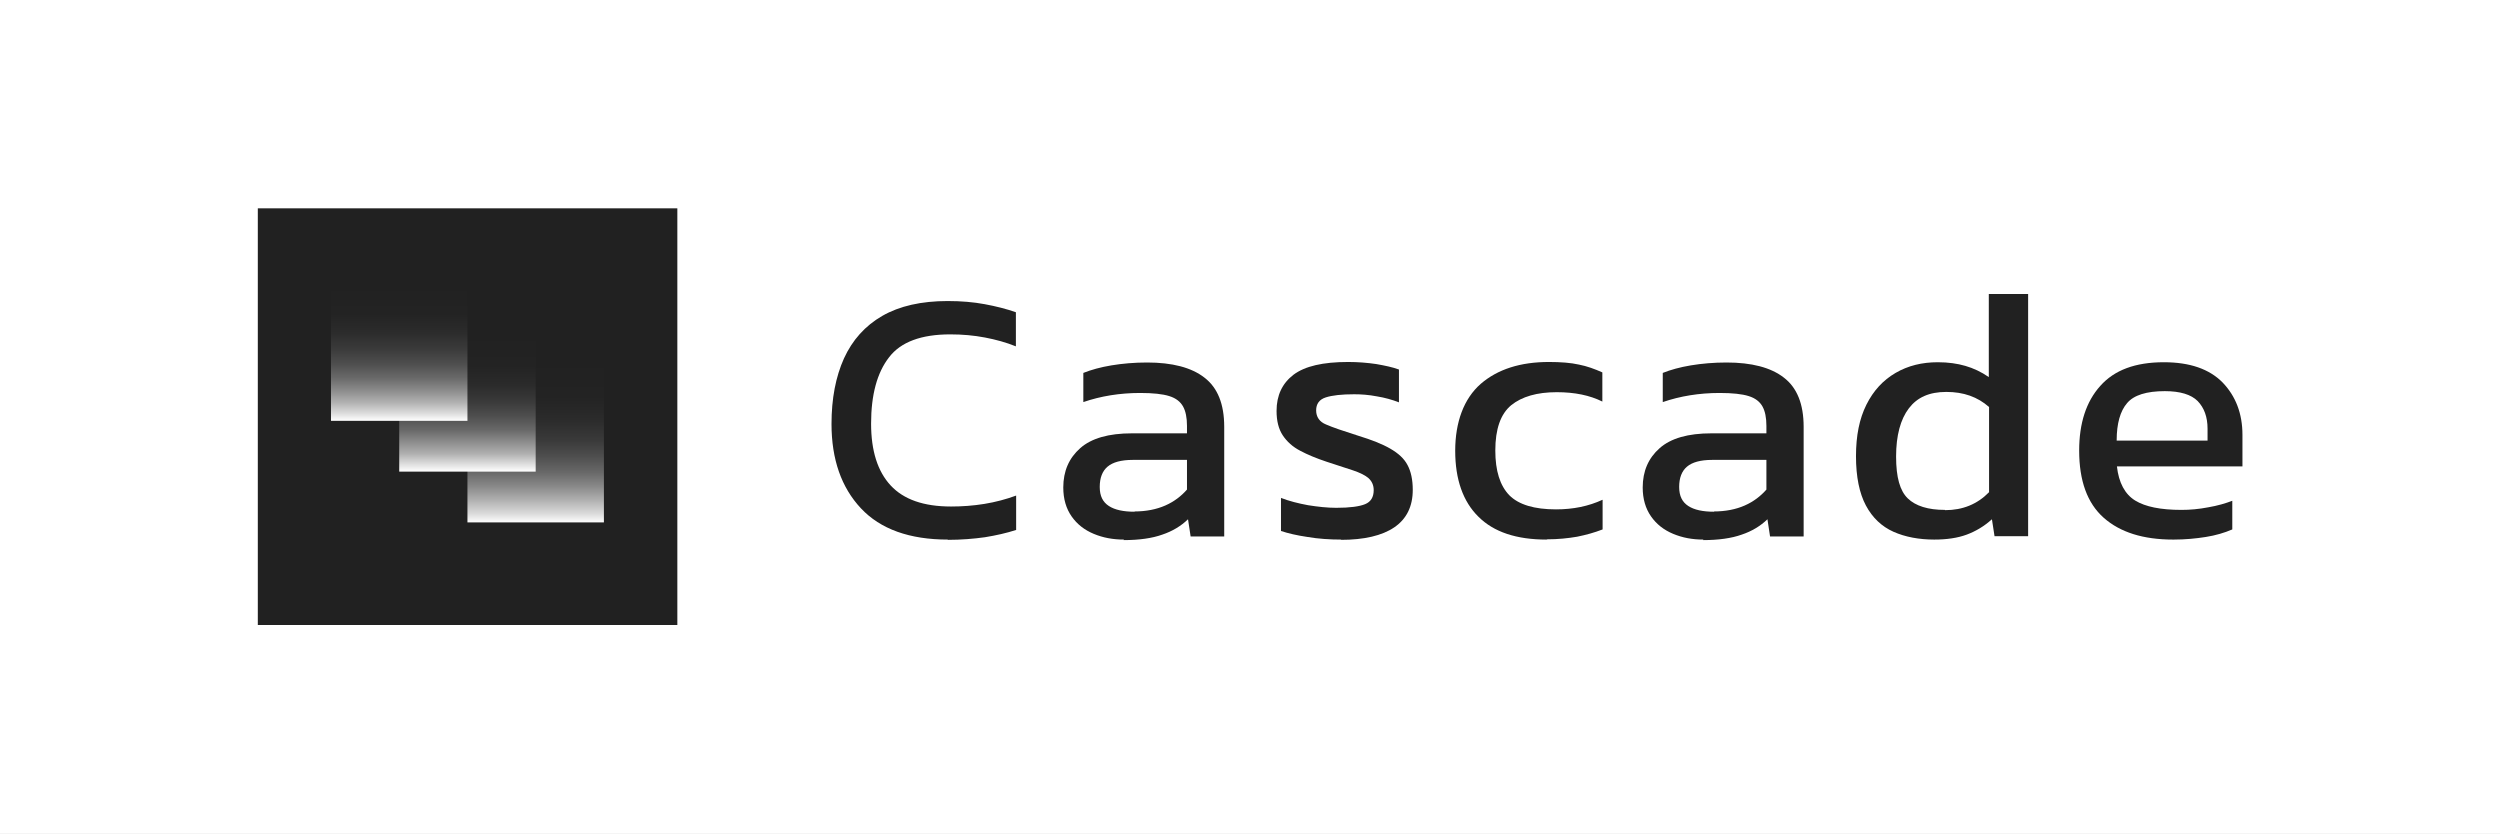
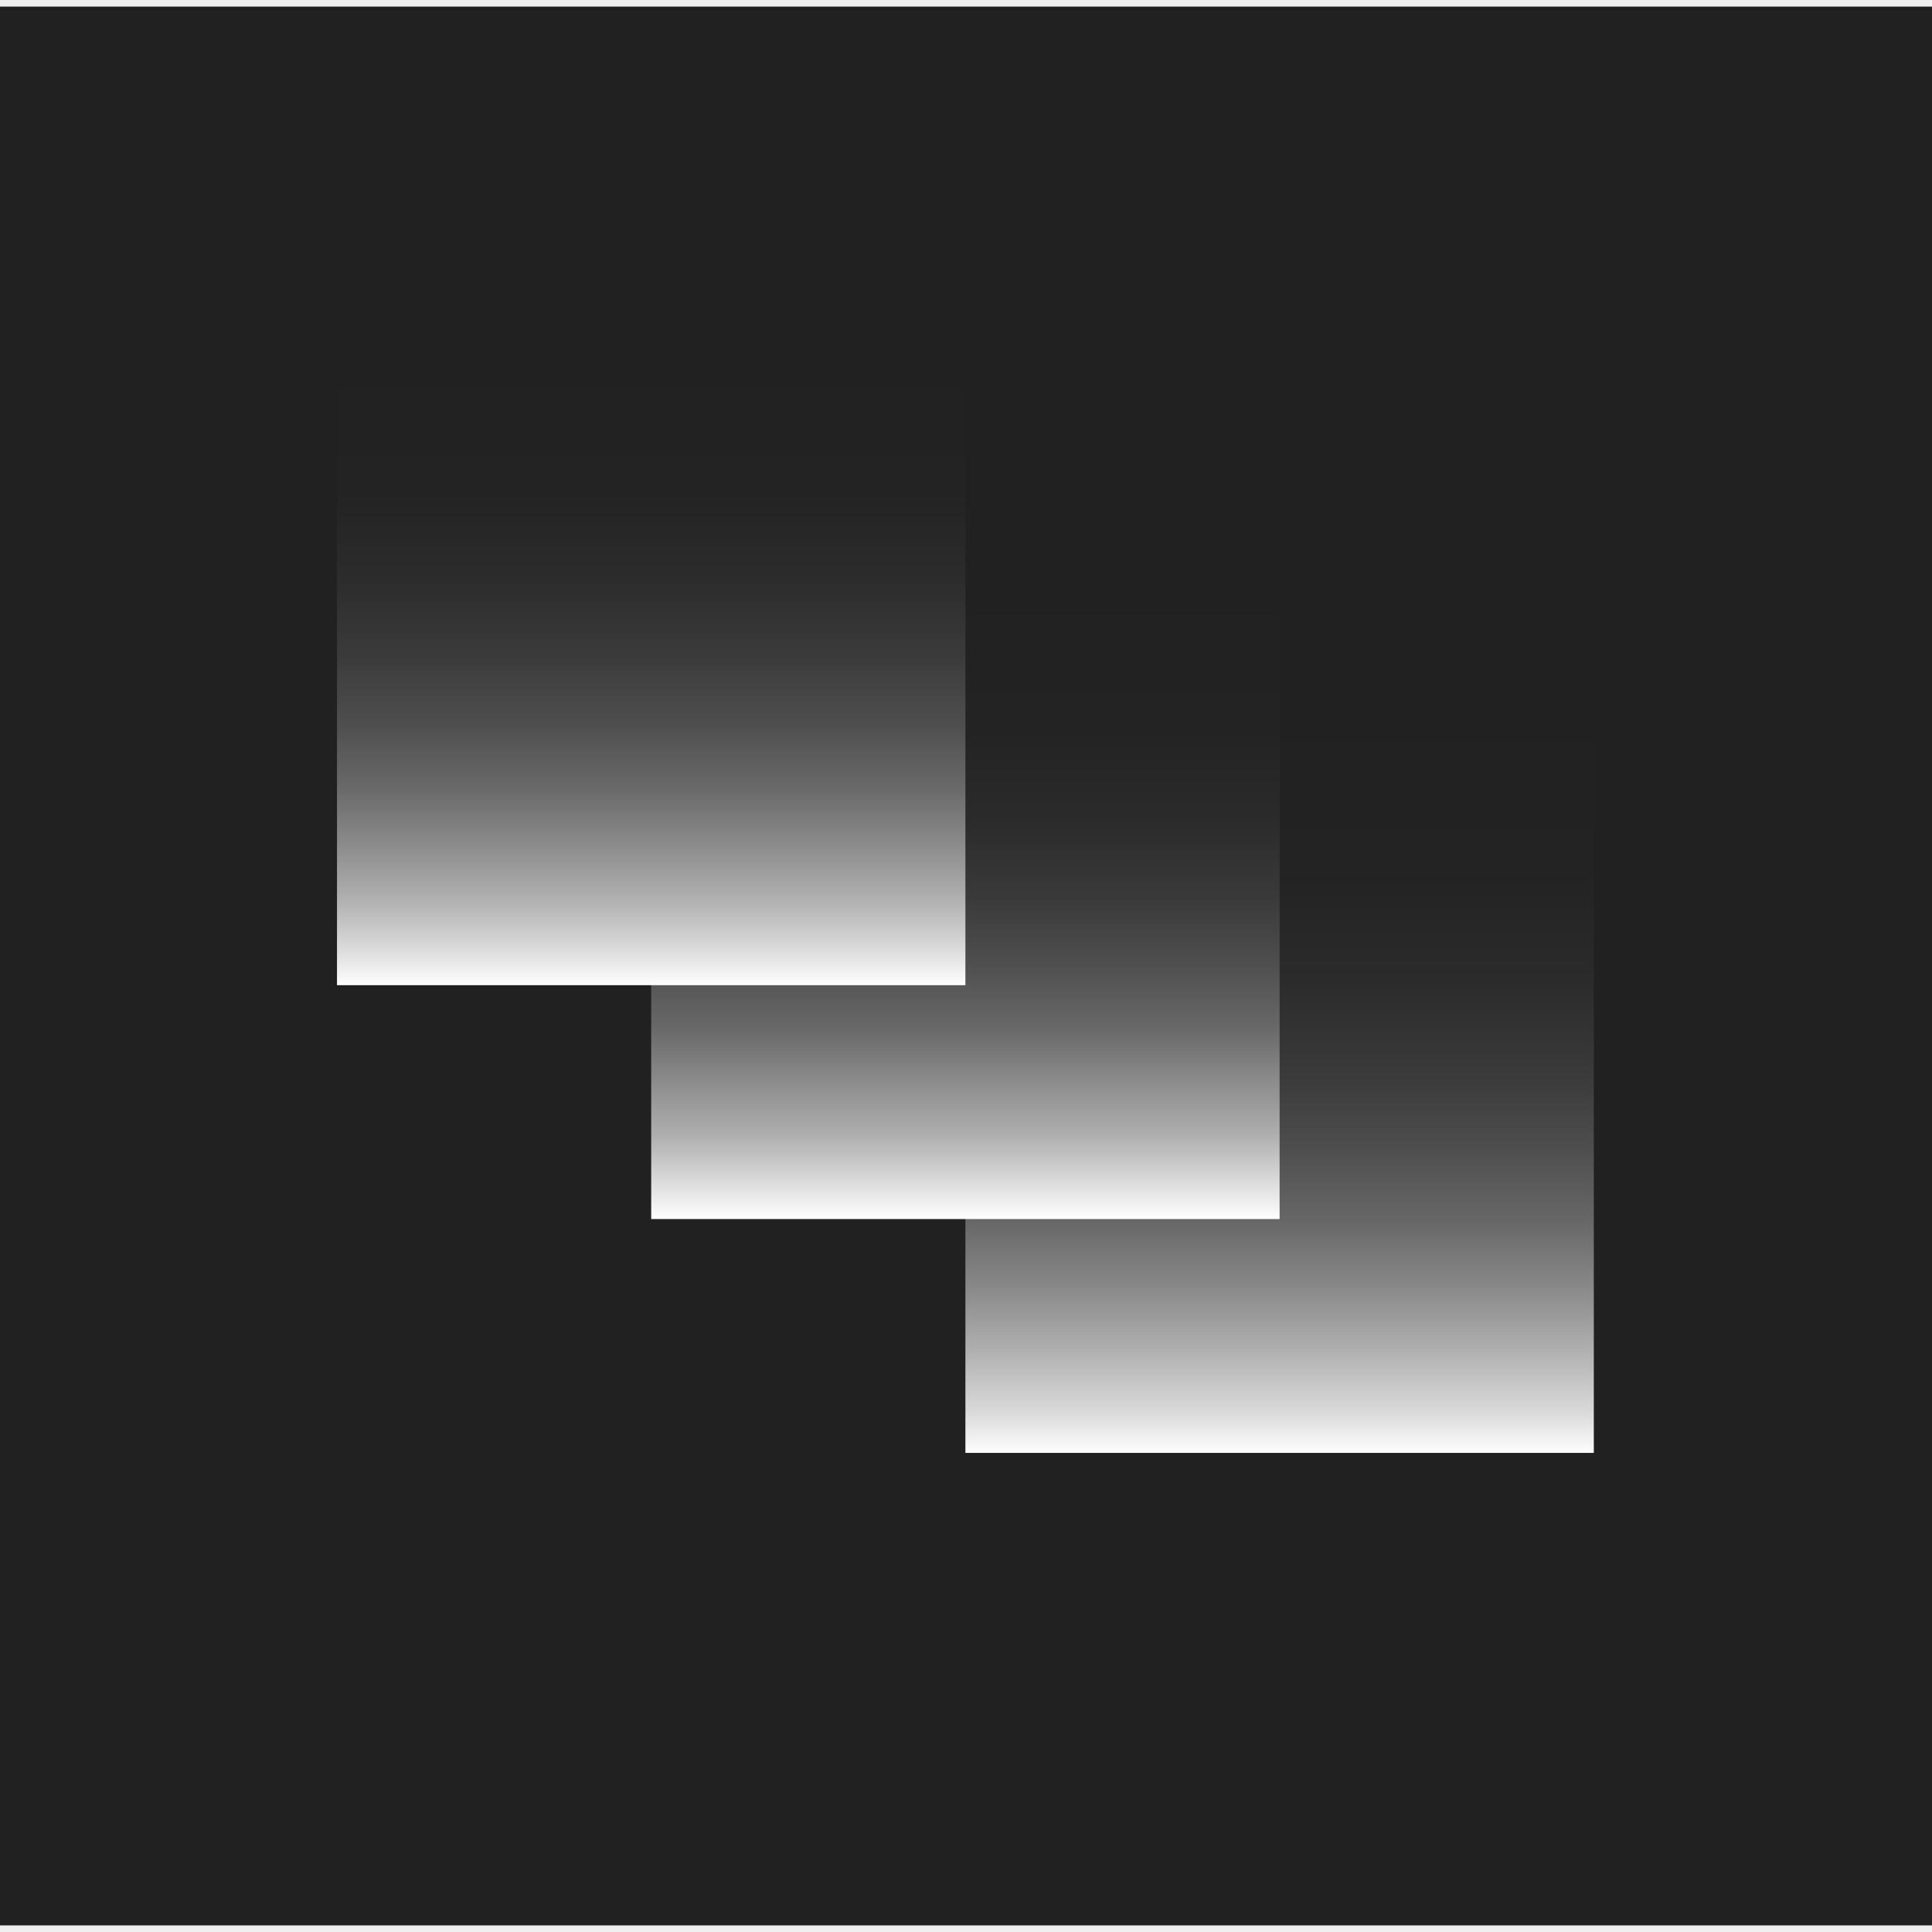
- <svg xmlns="http://www.w3.org/2000/svg" id="Layer_1" data-name="Layer 1" width="96" height="32" viewBox="0 0 96 32">
+ <svg xmlns="http://www.w3.org/2000/svg" id="Layer_1" data-name="Layer 1" width="32" height="32" viewBox="0 0 16.11 16">
  <defs>
    <style>
      .cls-1 {
        fill: url(#linear-gradient);
      }

-       .cls-1, .cls-2, .cls-3, .cls-4, .cls-5 {
+       .cls-1, .cls-2, .cls-3, .cls-4 {
        stroke-width: 0px;
      }

      .cls-2 {
-         fill: #fff;
+         fill: url(#linear-gradient-2);
      }

      .cls-3 {
-         fill: url(#linear-gradient-2);
+         fill: url(#linear-gradient-3);
      }

      .cls-4 {
-         fill: url(#linear-gradient-3);
-       }
- 
-       .cls-5 {
        fill: #212121;
      }
    </style>
-     <linearGradient id="linear-gradient" x1="20.58" y1="20.07" x2="20.58" y2="11.29" gradientUnits="userSpaceOnUse">
+     <linearGradient id="linear-gradient" x1="10.68" y1="12.07" x2="10.68" y2="3.29" gradientUnits="userSpaceOnUse">
      <stop offset="0" stop-color="#fff" />
      <stop offset=".04" stop-color="#dadada" />
      <stop offset=".1" stop-color="#afafaf" />
      <stop offset=".16" stop-color="#888" />
      <stop offset=".22" stop-color="#686868" />
      <stop offset=".29" stop-color="#4e4e4e" />
      <stop offset=".36" stop-color="#3a3a3a" />
      <stop offset=".45" stop-color="#2b2b2b" />
      <stop offset=".55" stop-color="#232323" />
      <stop offset=".72" stop-color="#212121" />
    </linearGradient>
-     <linearGradient id="linear-gradient-2" x1="17.95" y1="18.11" x2="17.95" y2="12.76" gradientUnits="userSpaceOnUse">
+     <linearGradient id="linear-gradient-2" x1="8.05" y1="10.11" x2="8.05" y2="4.76" gradientUnits="userSpaceOnUse">
      <stop offset="0" stop-color="#fff" />
      <stop offset=".06" stop-color="#dadada" />
      <stop offset=".13" stop-color="#afafaf" />
      <stop offset=".22" stop-color="#898989" />
      <stop offset=".3" stop-color="#686868" />
      <stop offset=".4" stop-color="#4e4e4e" />
      <stop offset=".5" stop-color="#3a3a3a" />
      <stop offset=".62" stop-color="#2b2b2b" />
      <stop offset=".76" stop-color="#232323" />
      <stop offset="1" stop-color="#212121" />
    </linearGradient>
-     <linearGradient id="linear-gradient-3" x1="15.33" y1="16.16" x2="15.33" y2="10.89" gradientUnits="userSpaceOnUse">
+     <linearGradient id="linear-gradient-3" x1="5.43" y1="8.16" x2="5.43" y2="2.89" gradientUnits="userSpaceOnUse">
      <stop offset="0" stop-color="#fff" />
      <stop offset=".05" stop-color="#dfdfdf" />
      <stop offset=".13" stop-color="#b3b3b3" />
      <stop offset=".22" stop-color="#8c8c8c" />
      <stop offset=".31" stop-color="#6a6a6a" />
      <stop offset=".41" stop-color="#4f4f4f" />
      <stop offset=".52" stop-color="#3b3b3b" />
      <stop offset=".64" stop-color="#2c2c2c" />
      <stop offset=".78" stop-color="#232323" />
      <stop offset="1" stop-color="#212121" />
    </linearGradient>
  </defs>
-   <rect class="cls-2" width="96" height="32" />
-   <g>
-     <rect class="cls-5" x="9.9" y="8" width="16.11" height="16" />
-     <rect class="cls-1" x="17.95" y="10.63" width="5.24" height="9.43" />
-     <rect class="cls-3" x="15.33" y="10.63" width="5.24" height="7.48" />
-     <rect class="cls-4" x="12.71" y="10.63" width="5.24" height="5.53" />
-     <g>
-       <path class="cls-5" d="M36.4,20.72c-1.47,0-2.59-.4-3.34-1.2-.75-.8-1.13-1.88-1.13-3.24,0-.97.16-1.81.48-2.52.32-.7.81-1.25,1.47-1.63.66-.38,1.5-.57,2.51-.57.52,0,.99.04,1.42.12.43.08.83.18,1.2.31v1.31c-.37-.15-.77-.26-1.19-.34-.42-.08-.86-.12-1.33-.12-1.11,0-1.9.29-2.35.88-.46.59-.69,1.44-.69,2.55,0,1.04.25,1.83.75,2.37.5.54,1.27.81,2.32.81.42,0,.85-.03,1.28-.1.43-.07.84-.18,1.22-.32v1.32c-.37.12-.77.21-1.2.28-.43.06-.91.1-1.42.1Z" />
-       <path class="cls-5" d="M43.16,20.72c-.42,0-.8-.07-1.16-.22-.36-.15-.64-.37-.85-.67-.21-.3-.32-.67-.32-1.11,0-.63.22-1.13.65-1.51s1.09-.57,1.99-.57h2.11v-.29c0-.31-.05-.56-.15-.74-.1-.18-.27-.32-.53-.4-.25-.08-.63-.12-1.12-.12-.78,0-1.51.12-2.18.35v-1.12c.3-.12.66-.22,1.08-.29s.88-.11,1.37-.11c.96,0,1.7.19,2.2.58.51.39.76,1.02.76,1.89v4.21h-1.29l-.1-.66c-.27.26-.6.46-.99.59-.39.14-.89.21-1.48.21ZM43.56,19.64c.45,0,.85-.08,1.19-.23.34-.15.61-.36.83-.61v-1.14h-2.08c-.45,0-.77.09-.97.26-.2.17-.3.43-.3.78s.12.58.35.73c.23.15.56.22.99.22Z" />
-       <path class="cls-5" d="M51.51,20.72c-.45,0-.89-.03-1.3-.1-.41-.06-.75-.14-1.02-.23v-1.27c.31.12.66.21,1.04.28.38.06.74.1,1.08.1.52,0,.89-.05,1.11-.14.22-.09.33-.27.33-.54,0-.19-.07-.34-.2-.46-.13-.11-.33-.21-.6-.3s-.6-.2-1.01-.33c-.39-.13-.73-.27-1.01-.42-.29-.15-.51-.35-.67-.59s-.24-.55-.24-.94c0-.6.22-1.06.65-1.39.44-.33,1.13-.49,2.1-.49.38,0,.74.03,1.08.08.34.06.63.12.87.21v1.26c-.26-.1-.54-.18-.85-.23-.31-.06-.6-.08-.87-.08-.48,0-.84.04-1.09.12-.25.08-.37.25-.37.5s.13.44.38.54c.25.11.66.25,1.23.43.52.16.93.32,1.24.5s.53.38.66.63c.13.24.2.56.2.95,0,.64-.24,1.12-.71,1.44s-1.16.48-2.05.48Z" />
-       <path class="cls-5" d="M59.39,20.72c-1.16,0-2.03-.29-2.62-.88-.59-.58-.89-1.43-.89-2.53s.33-2,.98-2.57c.65-.56,1.52-.84,2.62-.84.45,0,.84.03,1.15.1.31.06.61.17.9.3v1.12c-.48-.24-1.06-.36-1.75-.36-.76,0-1.34.17-1.75.5-.41.34-.61.92-.61,1.74,0,.78.18,1.35.54,1.72.36.36.96.54,1.79.54.66,0,1.25-.12,1.79-.37v1.14c-.31.12-.63.21-.98.28-.35.06-.73.1-1.16.1Z" />
-       <path class="cls-5" d="M65.41,20.72c-.42,0-.8-.07-1.16-.22-.36-.15-.64-.37-.85-.67-.21-.3-.32-.67-.32-1.11,0-.63.22-1.13.65-1.51s1.09-.57,1.99-.57h2.11v-.29c0-.31-.05-.56-.15-.74-.1-.18-.27-.32-.53-.4-.25-.08-.63-.12-1.12-.12-.78,0-1.51.12-2.18.35v-1.12c.3-.12.66-.22,1.08-.29s.88-.11,1.37-.11c.96,0,1.7.19,2.2.58.51.39.76,1.02.76,1.89v4.21h-1.29l-.1-.66c-.27.26-.6.46-.99.59-.39.14-.89.21-1.48.21ZM65.81,19.64c.45,0,.85-.08,1.19-.23.34-.15.61-.36.83-.61v-1.14h-2.08c-.45,0-.77.09-.97.26-.2.17-.3.43-.3.78s.12.58.35.73c.23.15.56.22.99.22Z" />
-       <path class="cls-5" d="M74.28,20.72c-.59,0-1.12-.1-1.57-.3s-.81-.54-1.06-1.01-.38-1.1-.38-1.89.13-1.44.4-1.98c.27-.54.64-.94,1.12-1.22.48-.28,1.02-.41,1.62-.41.4,0,.75.05,1.06.14.31.09.61.23.9.43v-3.19h1.51v9.3h-1.29l-.1-.65c-.3.27-.62.46-.97.59-.35.13-.77.19-1.25.19ZM74.69,19.59c.68,0,1.24-.23,1.69-.69v-3.27c-.44-.39-.98-.58-1.64-.58s-1.12.21-1.44.63c-.32.42-.49,1.04-.49,1.85s.15,1.32.45,1.61c.3.29.78.44,1.42.44Z" />
-       <path class="cls-5" d="M83.45,20.72c-1.15,0-2.04-.28-2.67-.84-.63-.56-.94-1.42-.94-2.58,0-1.05.27-1.88.81-2.48.54-.61,1.35-.91,2.44-.91,1,0,1.75.26,2.26.78.5.52.76,1.19.76,2.01v1.21h-4.82c.07.63.31,1.07.7,1.31s.98.36,1.78.36c.33,0,.67-.03,1.03-.1.35-.06.66-.15.92-.25v1.1c-.3.13-.64.23-1.02.29-.38.06-.79.1-1.23.1ZM81.28,16.92h3.49v-.46c0-.45-.13-.8-.38-1.06-.25-.25-.67-.38-1.26-.38-.7,0-1.19.15-1.45.46-.26.3-.4.78-.4,1.43Z" />
-     </g>
-   </g>
+   <rect class="cls-4" width="16.11" height="16" />
+   <rect class="cls-1" x="8.05" y="2.63" width="5.24" height="9.43" />
+   <rect class="cls-2" x="5.43" y="2.63" width="5.24" height="7.48" />
+   <rect class="cls-3" x="2.81" y="2.63" width="5.24" height="5.53" />
</svg>
